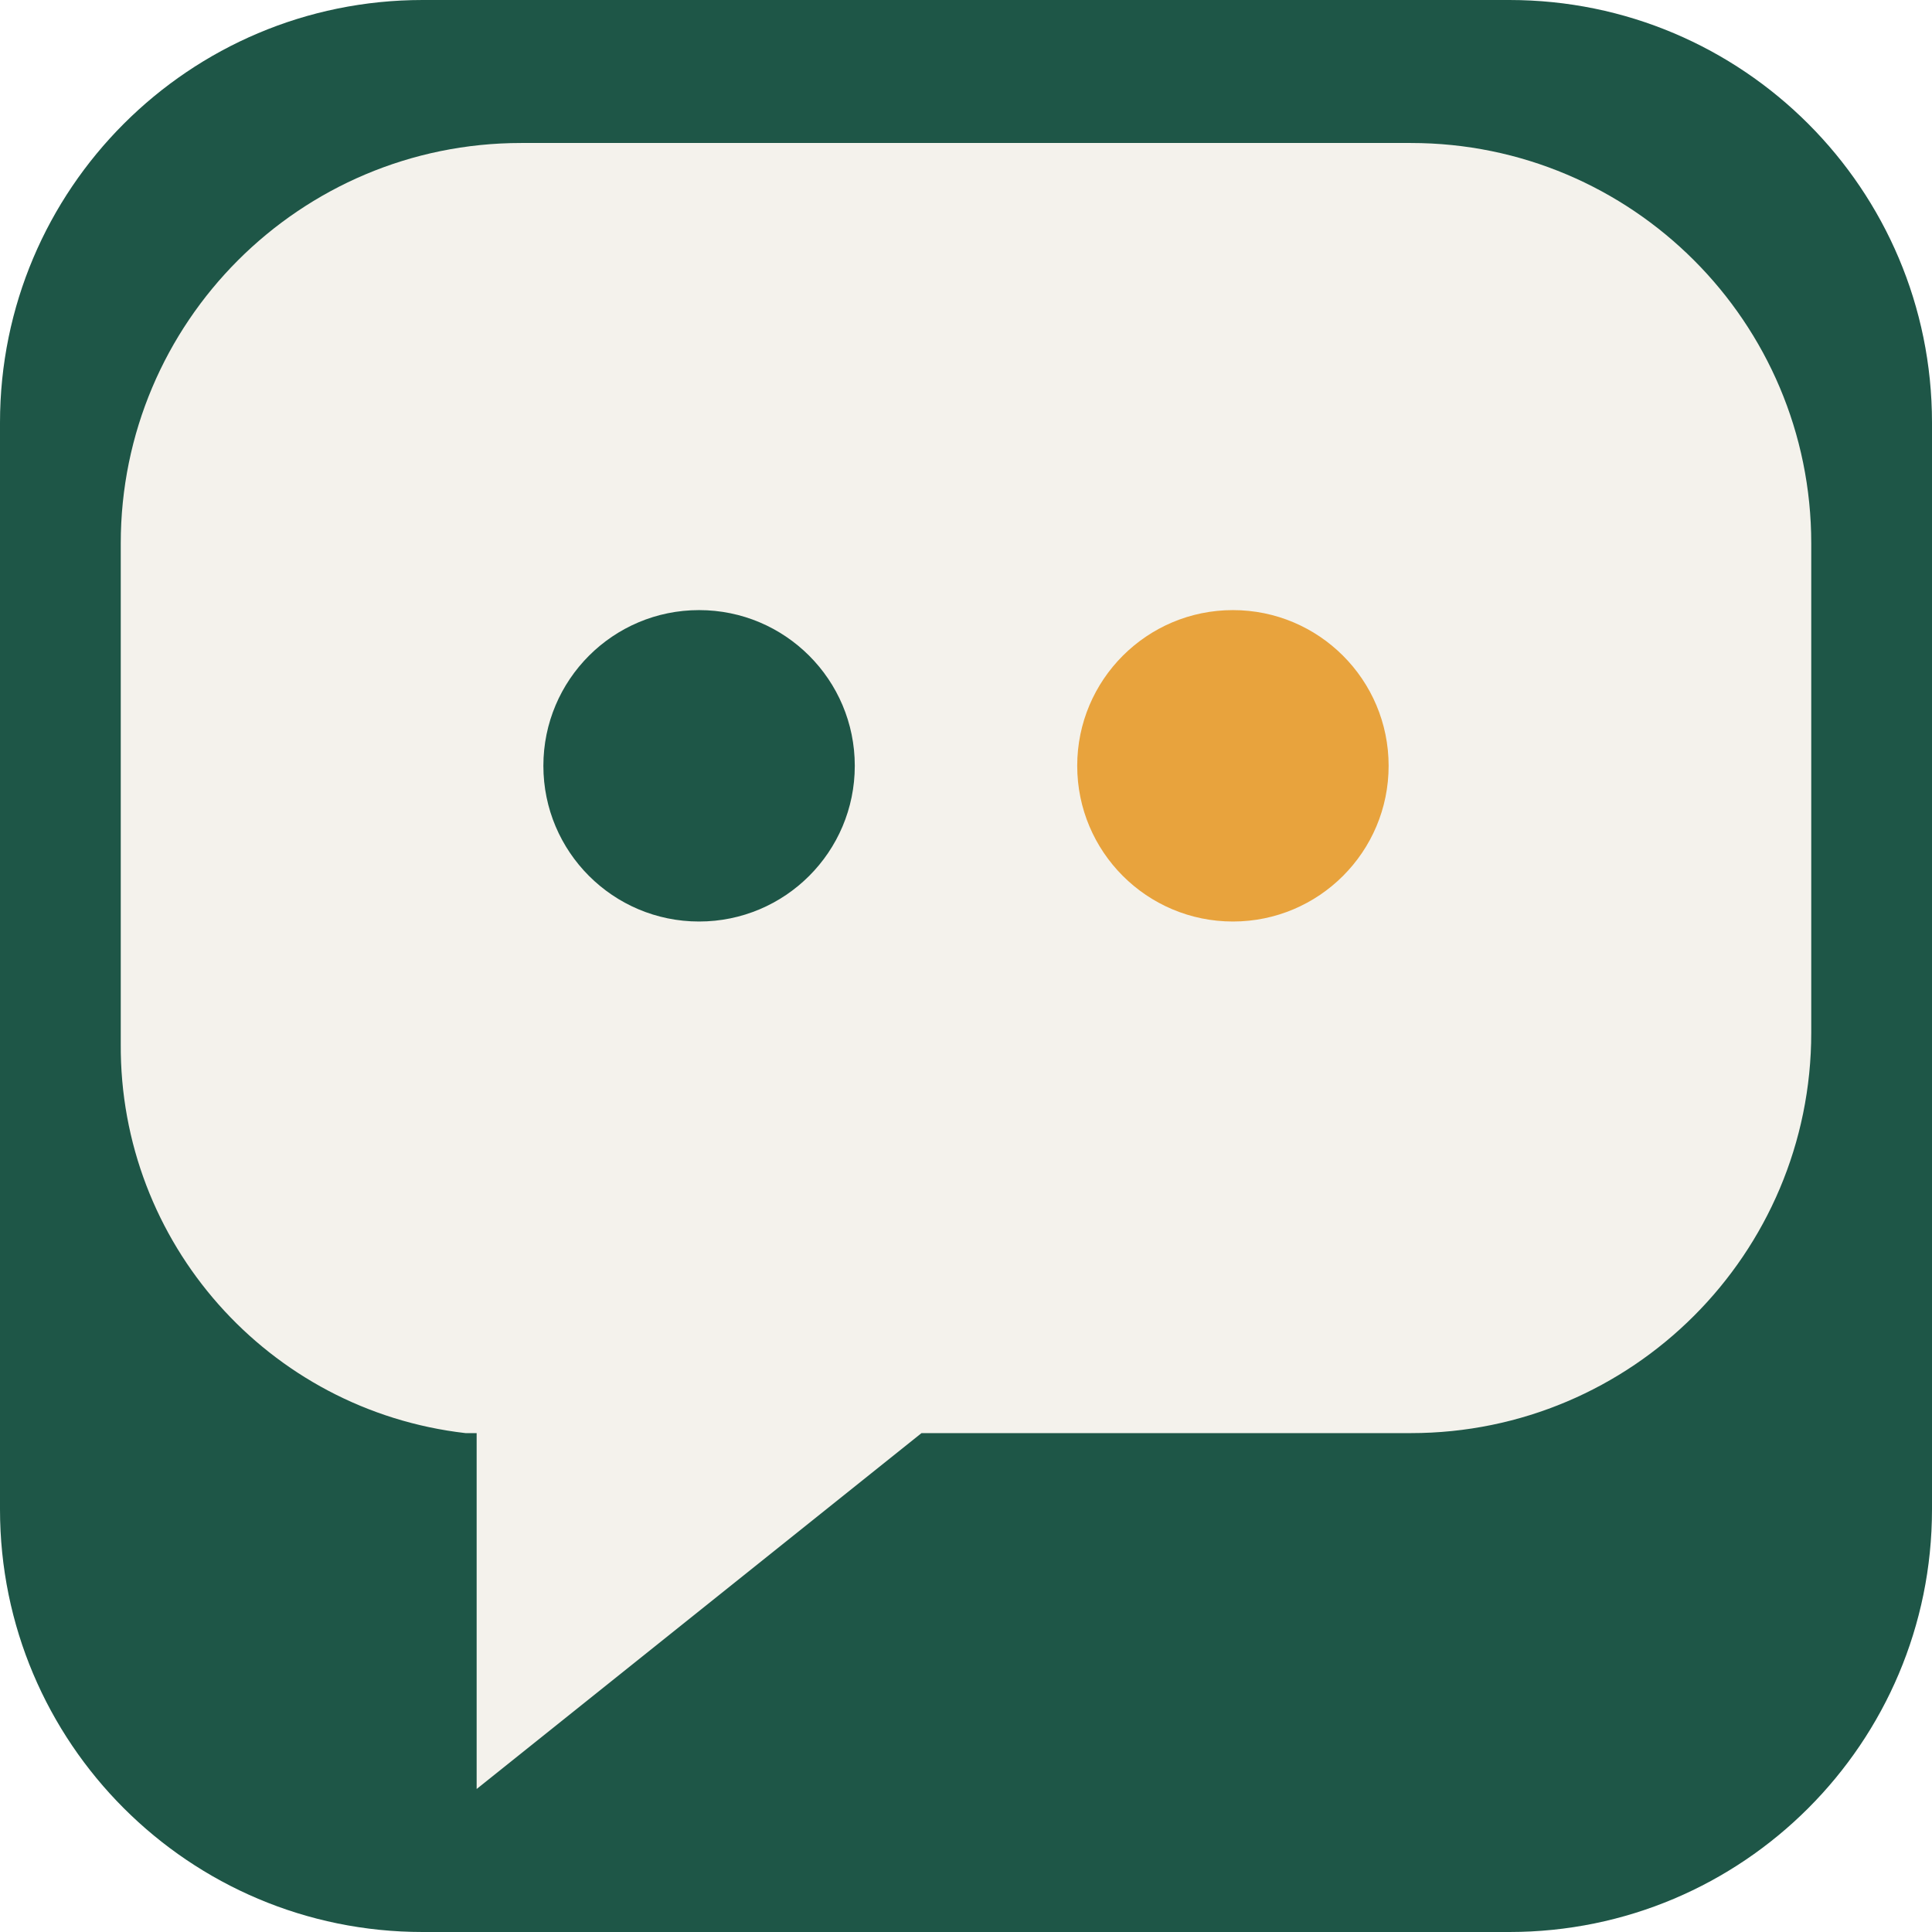
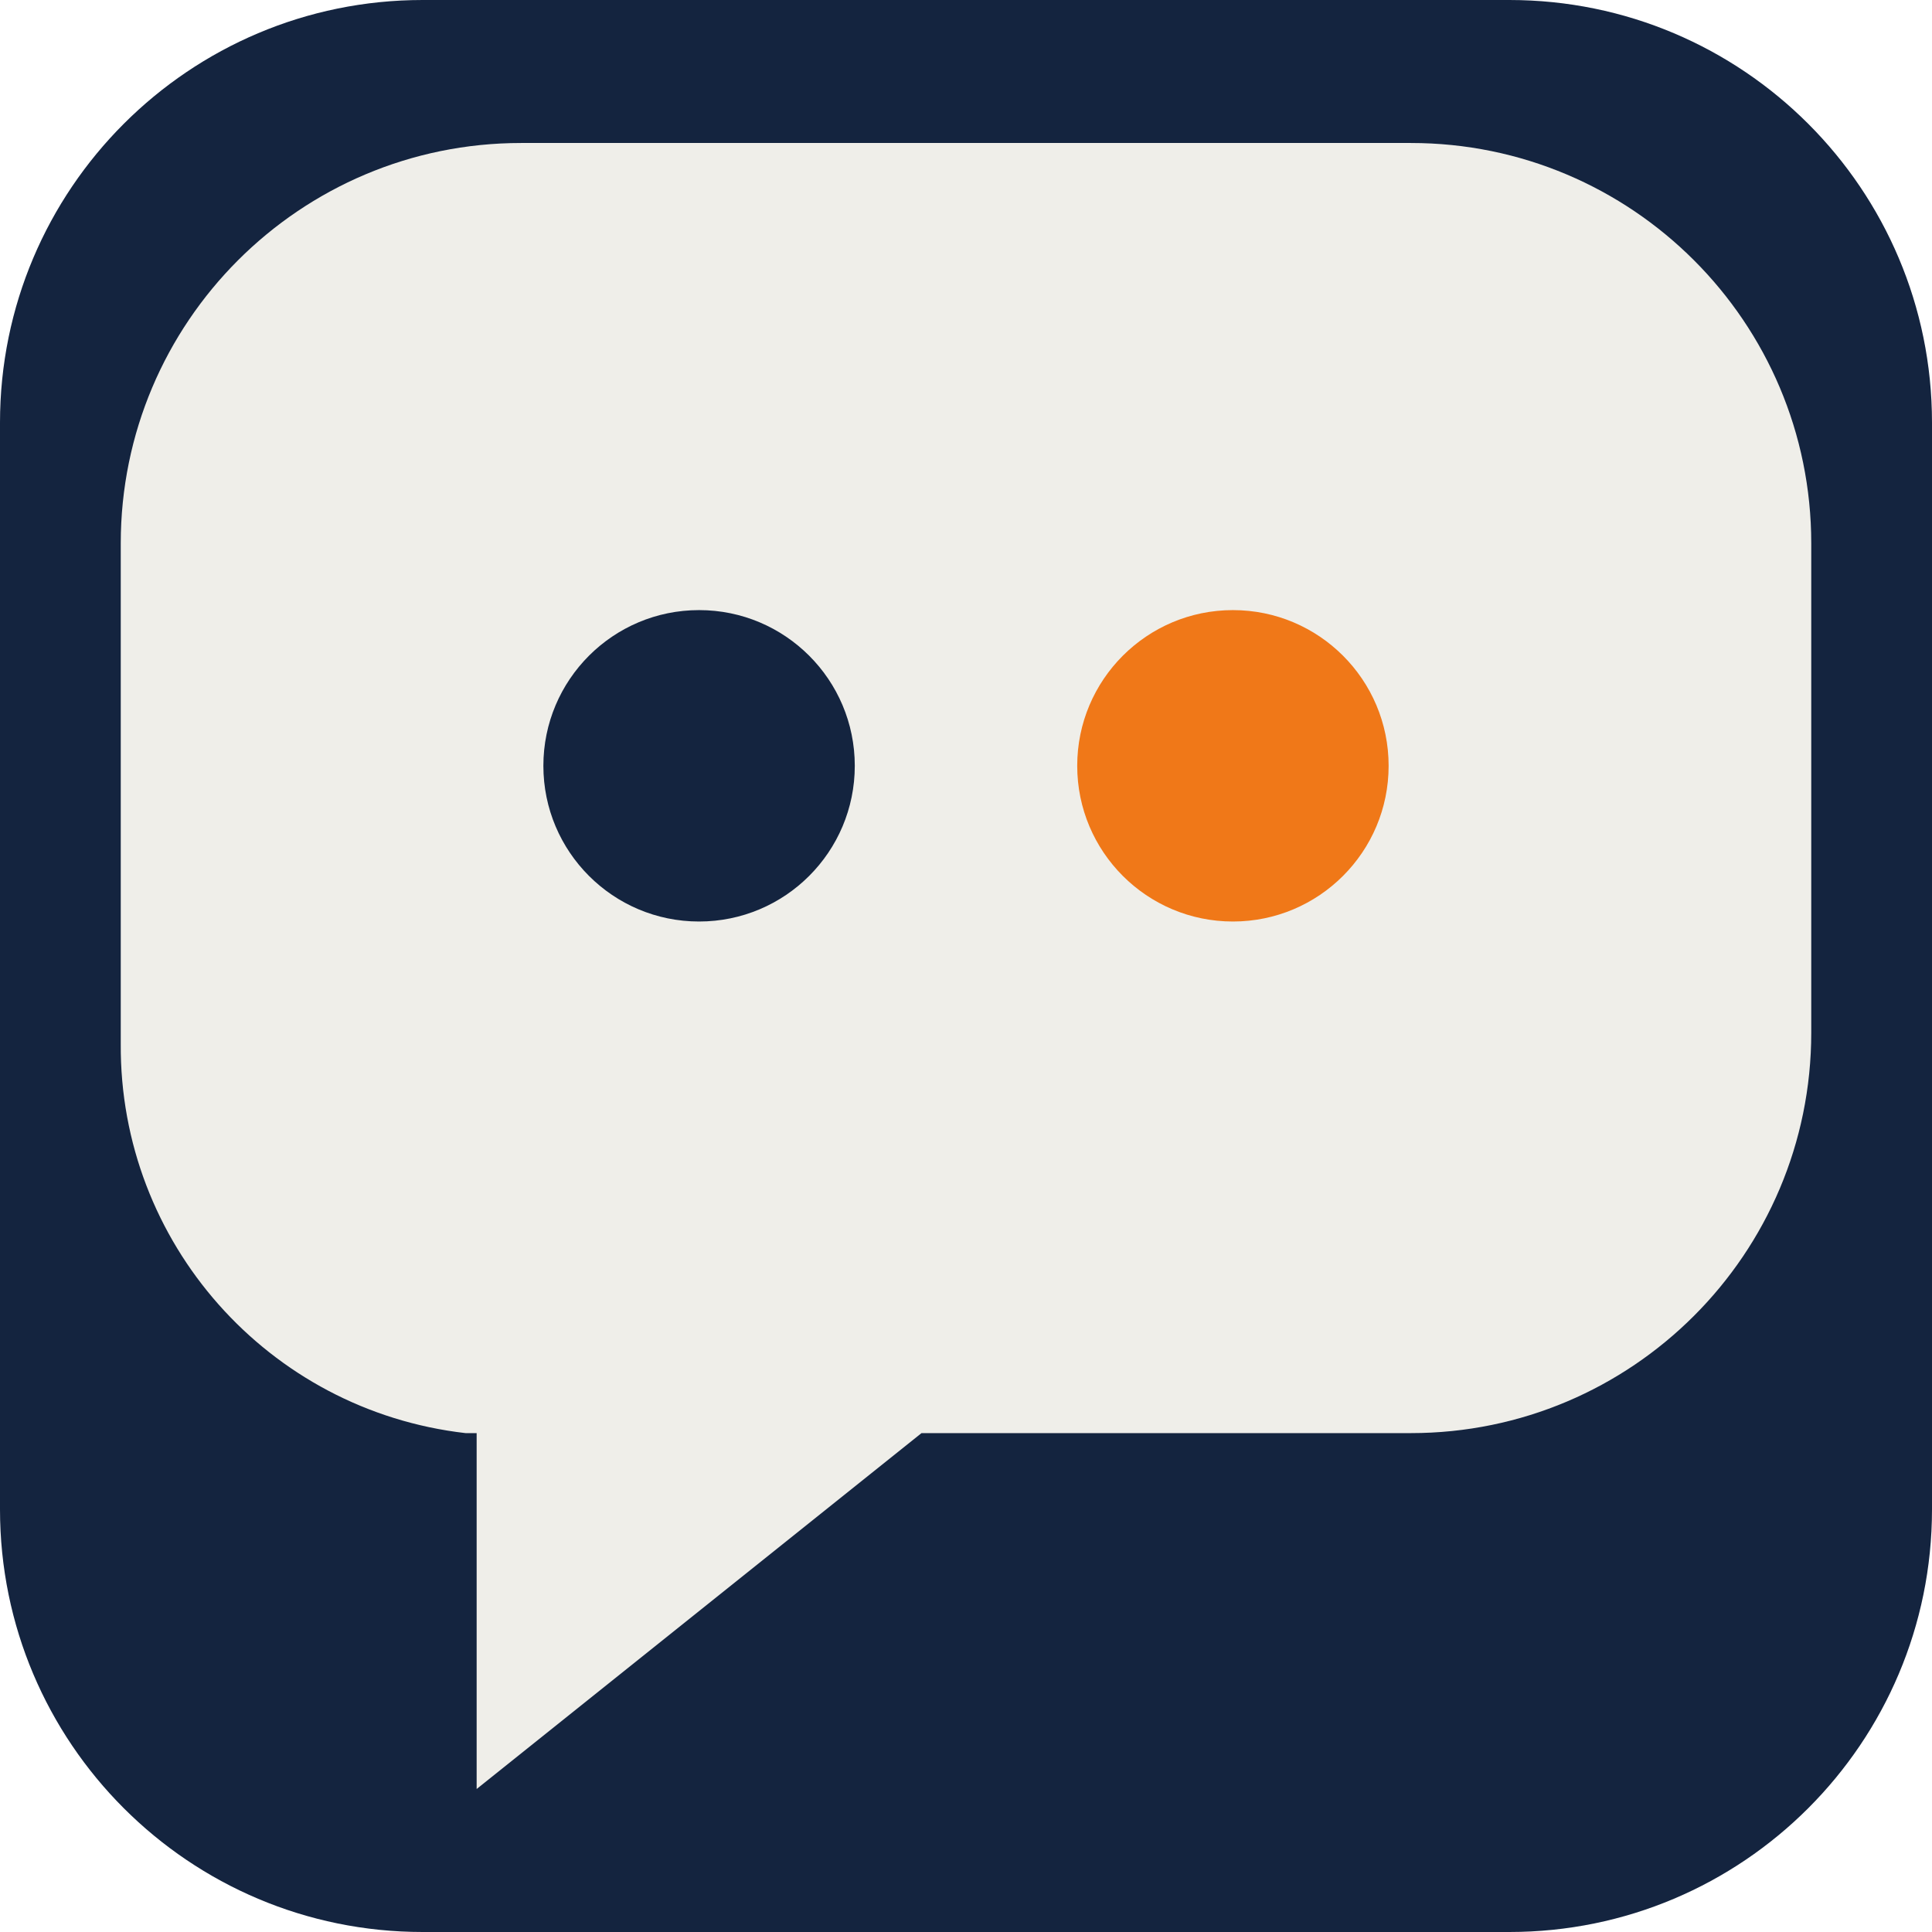
<svg xmlns="http://www.w3.org/2000/svg" width="32" height="32" viewBox="0 0 32 32" role="img" aria-labelledby="t d">
-   <rect width="32" height="32" rx="7" fill="#1E5647" />
+   <rect width="32" height="32" rx="7" fill="#14243F" />
  <g transform="translate(2,2.36842) scale(0.368421)">
-     <path d="M18 0h40a18 18 0 0 1 18 18v22a18 18 0 0 1-18 18H36l-20 16V58h-.5A17.5 17.5 0 0 1 0 40.5V18A18 18 0 0 1 18 0Z" fill="#F4F2EC" />
-     <circle cx="26" cy="28" r="7" fill="#1E5647" />
-     <circle cx="50" cy="28" r="7" fill="#E8A33D" />
+     <path d="M18 0h40a18 18 0 0 1 18 18v22a18 18 0 0 1-18 18H36l-20 16V58h-.5A17.5 17.5 0 0 1 0 40.5V18A18 18 0 0 1 18 0Z" fill="#EFEEE9" />
+     <circle cx="26" cy="28" r="7" fill="#14243F" />
+     <circle cx="50" cy="28" r="7" fill="#F07818" />
  </g>
</svg>
